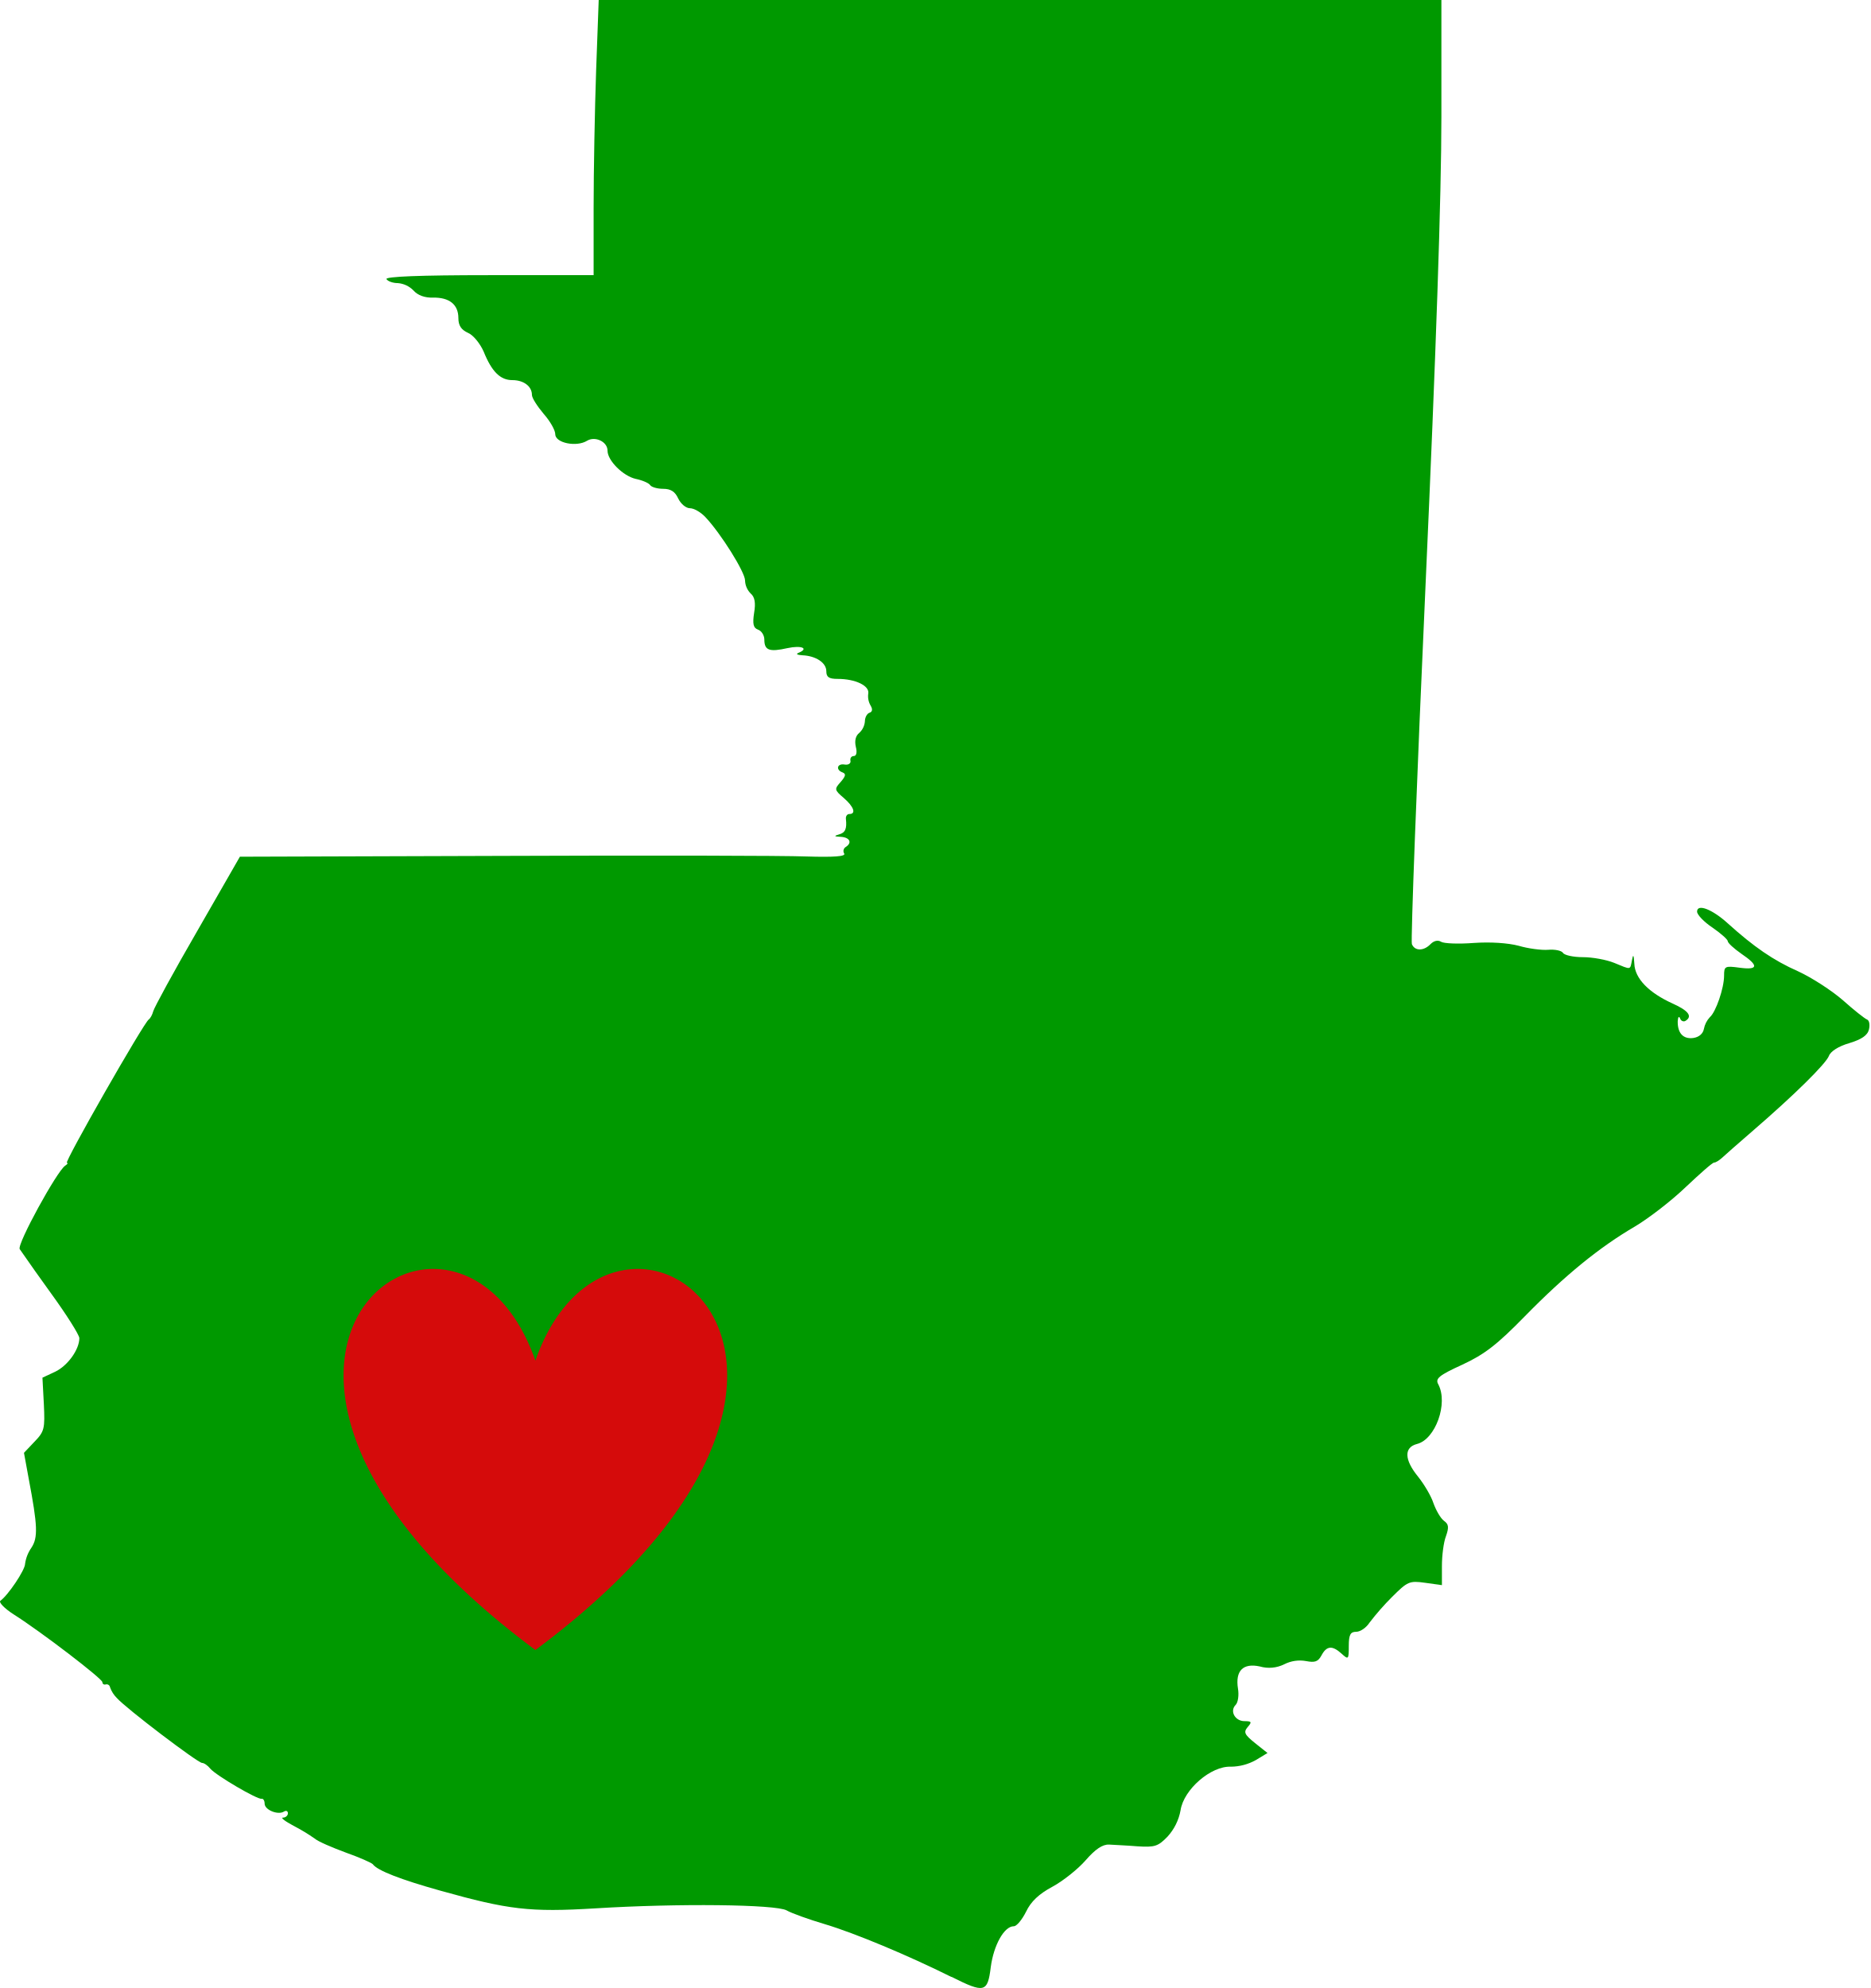
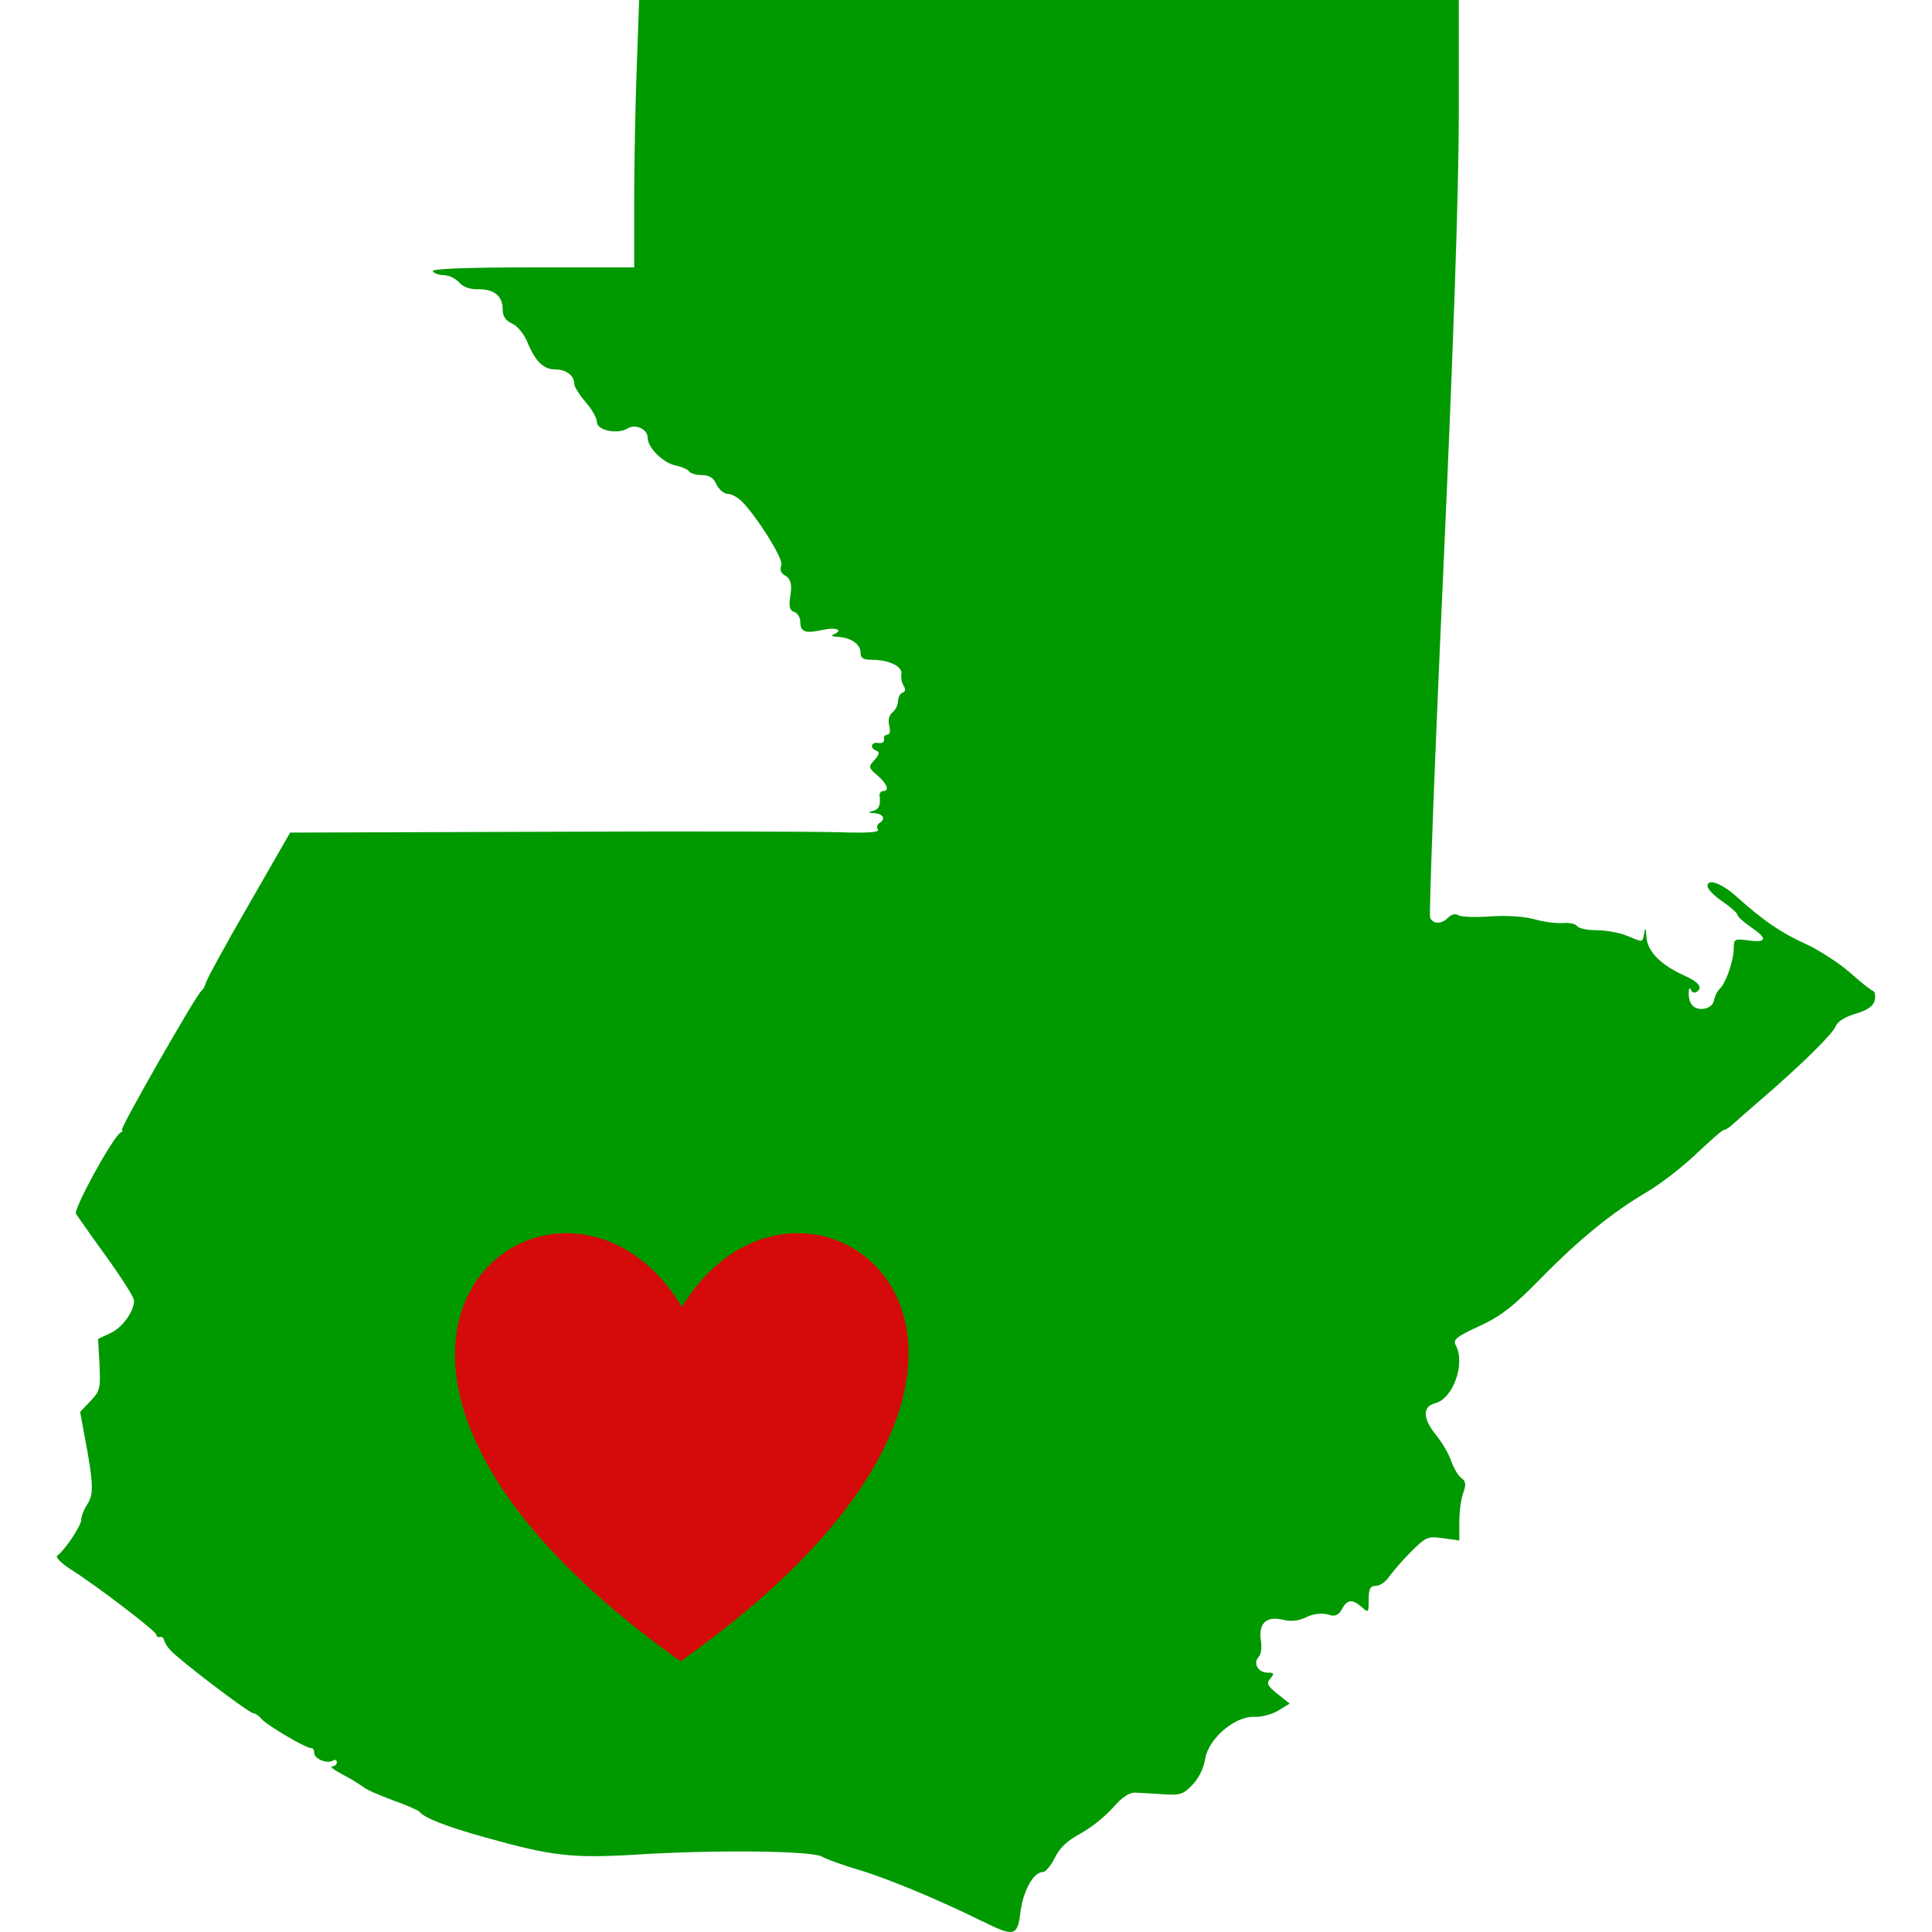
- <svg xmlns="http://www.w3.org/2000/svg" width="32" height="34" fill="none">
-   <path d="M16.27 33.81c-.743-.37-1.652-.749-2.157-.9-.277-.082-.578-.19-.66-.238-.19-.102-1.852-.122-3.271-.034-1.123.068-1.482.024-2.648-.302-.68-.19-1.08-.345-1.157-.452-.02-.025-.228-.117-.462-.2-.238-.088-.476-.19-.53-.238a3.197 3.197 0 0 0-.364-.22c-.145-.077-.228-.14-.18-.14.044 0 .083-.035.083-.073 0-.04-.029-.054-.068-.03-.102.064-.33-.029-.33-.136 0-.053-.025-.088-.049-.083-.068.02-.782-.399-.88-.515-.043-.054-.106-.098-.14-.098-.073 0-1.298-.93-1.458-1.11a.487.487 0 0 1-.117-.184.059.059 0 0 0-.073-.049c-.034.01-.058-.01-.058-.039 0-.058-1.04-.856-1.516-1.158-.16-.102-.262-.21-.228-.234.13-.092.422-.525.422-.632a.63.63 0 0 1 .107-.273c.117-.175.107-.38-.044-1.177l-.082-.448.18-.19c.17-.175.18-.224.16-.642l-.024-.453.218-.102c.214-.102.413-.38.413-.574 0-.054-.218-.4-.486-.769a44.14 44.14 0 0 1-.534-.754c-.049-.083.637-1.334.777-1.426.044-.03.054-.049.03-.049-.054 0 1.316-2.399 1.4-2.452.028-.02.062-.083.077-.141.014-.059.35-.677.753-1.373l.729-1.27 4.5-.014c2.473-.01 4.81-.005 5.19.01.47.014.675 0 .646-.05a.08.08 0 0 1 .024-.111c.117-.073.073-.166-.083-.175-.112-.005-.121-.015-.034-.04.112-.029.141-.097.122-.267-.005-.044.02-.083.058-.083.122 0 .078-.126-.097-.277-.16-.136-.16-.15-.049-.273.083-.097.093-.136.034-.16-.126-.044-.097-.16.034-.136.063.01.107-.02.098-.064-.01-.043.014-.082.058-.082.044 0 .058-.064.034-.156-.024-.102-.005-.19.058-.239a.3.3 0 0 0 .097-.2c0-.062.034-.13.078-.145.049-.015.058-.058.02-.122a.314.314 0 0 1-.04-.209c.02-.131-.218-.248-.524-.248-.15 0-.194-.03-.194-.132 0-.145-.18-.262-.409-.272-.082-.005-.116-.02-.073-.039.195-.078.059-.136-.184-.083-.306.068-.394.04-.394-.146 0-.073-.048-.15-.107-.17-.082-.03-.097-.097-.068-.287.03-.175.01-.273-.058-.331a.329.329 0 0 1-.097-.224c0-.141-.413-.803-.68-1.085-.078-.083-.195-.15-.263-.15s-.155-.074-.2-.166c-.053-.117-.126-.166-.257-.166-.102 0-.199-.029-.223-.063-.02-.034-.131-.083-.248-.107-.214-.049-.481-.312-.481-.482 0-.156-.214-.253-.35-.17-.18.112-.544.039-.544-.112 0-.068-.088-.224-.2-.35-.106-.127-.199-.268-.199-.322 0-.146-.14-.253-.335-.253-.204 0-.35-.14-.49-.486-.06-.137-.176-.283-.268-.322-.117-.053-.165-.126-.165-.253 0-.233-.156-.355-.433-.35-.14.005-.262-.039-.335-.122a.418.418 0 0 0-.267-.126c-.083 0-.17-.03-.195-.068-.029-.044.574-.068 1.75-.068h1.793V3.557c0-.632.02-1.688.043-2.355L10.24 0h14.413v2.005c0 1.333-.092 4.03-.272 8.024-.15 3.31-.253 6.064-.233 6.117.048.122.204.122.32 0 .058-.058.127-.073.18-.039.049.03.296.04.559.02.287-.02.583 0 .767.048.166.049.394.078.506.069.116-.01.228.014.253.053.024.039.174.073.34.073.165 0 .403.044.534.097.297.122.272.127.306-.048.02-.107.03-.093.04.063.009.253.247.496.655.681.272.122.345.22.219.297-.034.02-.078 0-.092-.044-.02-.044-.034-.024-.04.049-.004.204.093.311.268.287.097-.015.165-.073.18-.156a.41.41 0 0 1 .102-.2c.102-.087.243-.496.243-.71 0-.16.014-.17.262-.136.326.044.335-.034.034-.238-.126-.088-.233-.185-.233-.215 0-.029-.121-.136-.262-.233-.146-.097-.263-.22-.263-.273 0-.14.258-.043.53.205.437.394.772.628 1.2.817.233.107.578.331.768.497.184.165.37.311.408.326.039.014.053.087.034.17-.024.102-.126.17-.335.234-.185.053-.321.14-.35.219-.054.136-.583.661-1.317 1.294-.233.2-.462.404-.51.448-.049.044-.107.082-.136.082-.03 0-.243.19-.486.419-.238.229-.627.53-.865.672-.608.355-1.195.832-1.886 1.537-.476.487-.69.652-1.069.828-.403.184-.466.238-.413.335.175.326-.048.944-.364 1.022-.224.058-.219.268.02.56.101.126.223.33.262.452.044.122.121.258.18.302.082.058.087.112.034.263-.04.102-.069.33-.069.51v.327l-.286-.04c-.272-.038-.301-.023-.569.244a4.427 4.427 0 0 0-.384.438c-.053.083-.155.156-.228.156-.097 0-.126.048-.126.243 0 .229-.005.239-.122.132-.16-.146-.257-.137-.345.029-.058.107-.112.126-.262.097a.592.592 0 0 0-.374.054.578.578 0 0 1-.418.038c-.287-.063-.423.073-.374.38.019.112 0 .238-.04.277-.106.107-.009.278.151.278.122 0 .131.015.054.102-.073.088-.054.127.126.273l.214.17-.2.121a.89.89 0 0 1-.427.113c-.34-.015-.806.389-.86.744a.906.906 0 0 1-.224.453c-.16.165-.218.184-.51.165-.18-.015-.403-.024-.49-.03-.112-.004-.234.079-.399.268-.131.151-.389.356-.569.453-.228.122-.369.253-.451.428-.069.137-.16.248-.21.248-.165 0-.344.326-.393.696-.054.438-.107.453-.67.17h-.005z" fill="#090" />
-   <path d="M9.157 23.27c1.35-3.849 6.652 0 0 4.95-6.653-4.95-1.351-8.799 0-4.95z" fill="#D50B0B" />
+ <svg xmlns="http://www.w3.org/2000/svg" width="40" height="40" fill="none">
+   <path d="M20.334 39.777c-.876-.435-1.946-.882-2.54-1.059-.327-.097-.682-.223-.779-.28-.223-.12-2.18-.144-3.85-.04-1.322.08-1.745.028-3.118-.356-.801-.223-1.27-.406-1.362-.532-.023-.029-.269-.137-.544-.235-.28-.103-.56-.223-.623-.28a3.763 3.763 0 00-.43-.258c-.171-.091-.268-.166-.211-.166.051 0 .097-.04.097-.086 0-.045-.034-.063-.08-.034-.12.074-.389-.034-.389-.16 0-.063-.029-.103-.057-.098-.08.023-.921-.47-1.036-.606-.051-.064-.126-.115-.166-.115-.085 0-1.527-1.093-1.716-1.305a.572.572 0 01-.137-.218.069.069 0 00-.086-.057c-.04.011-.069-.012-.069-.046 0-.069-1.224-1.007-1.785-1.362-.189-.12-.309-.247-.269-.275.155-.109.498-.619.498-.745 0-.074.057-.217.126-.32.137-.206.126-.447-.052-1.385l-.097-.527.212-.223c.2-.207.211-.264.189-.756l-.029-.533.257-.12c.252-.12.487-.446.487-.675 0-.063-.258-.47-.572-.905a52.284 52.284 0 01-.63-.887c-.057-.098.75-1.569.916-1.678.051-.034.063-.057.034-.057-.063 0 1.55-2.822 1.648-2.885.034-.023.074-.098.091-.166.017-.07.412-.796.887-1.615l.858-1.494 5.298-.017c2.912-.012 5.664-.006 6.11.011.556.017.796 0 .762-.057a.093.093 0 01.028-.132c.138-.086.086-.194-.097-.206-.132-.006-.143-.017-.04-.046.131-.034.166-.114.143-.314-.006-.052.023-.098.069-.098.143 0 .091-.149-.115-.326-.189-.16-.189-.178-.057-.32.097-.115.109-.161.04-.19-.149-.051-.114-.189.04-.16.074.012.126-.023.114-.074-.011-.052.018-.098.07-.098.05 0 .068-.074.04-.183-.03-.12-.006-.223.068-.28a.354.354 0 00.114-.235c0-.075.04-.155.092-.172.057-.017.069-.069.023-.143a.369.369 0 01-.046-.246c.023-.155-.258-.292-.618-.292-.177 0-.229-.034-.229-.155 0-.171-.211-.309-.48-.32-.098-.006-.138-.023-.086-.046.229-.092.068-.16-.218-.098-.36.08-.463.046-.463-.171 0-.086-.057-.178-.126-.2-.097-.035-.114-.115-.08-.338.034-.207.011-.321-.069-.39-.063-.051-.177-.07-.114-.263 0-.166-.486-.945-.801-1.277-.092-.097-.229-.177-.31-.177-.08 0-.182-.086-.234-.195-.063-.137-.148-.194-.303-.194-.12 0-.235-.035-.263-.075-.023-.04-.155-.097-.292-.126-.252-.057-.566-.366-.566-.567 0-.183-.252-.297-.412-.2-.212.132-.641.046-.641-.132 0-.08-.103-.263-.235-.412-.125-.149-.234-.315-.234-.378 0-.171-.166-.297-.395-.297-.24 0-.412-.166-.578-.573-.068-.16-.206-.332-.315-.378-.137-.063-.194-.149-.194-.297 0-.275-.183-.418-.51-.413-.165.006-.308-.045-.394-.143a.493.493 0 00-.315-.149c-.097 0-.2-.034-.228-.08-.035-.051.675-.08 2.06-.08h2.11V4.185c0-.744.023-1.987.052-2.77L13.233 0h16.97v2.359c0 1.568-.109 4.74-.32 9.44-.178 3.893-.298 7.134-.275 7.197.057.143.24.143.377 0 .07-.07.15-.086.212-.046.057.034.35.046.658.023.338-.023.687 0 .904.057.195.057.463.091.595.08.137-.011.269.017.298.063.028.046.206.086.4.086.195 0 .475.051.63.114.348.143.32.15.36-.057.023-.126.034-.109.046.075.011.297.291.584.772.801.32.143.406.258.258.35-.04.022-.092 0-.11-.052-.022-.052-.04-.029-.045.057-.006.24.109.366.315.338.114-.017.194-.086.211-.184a.482.482 0 01.12-.234c.12-.103.287-.584.287-.836 0-.189.017-.2.309-.16.383.051.394-.04.04-.28-.15-.104-.275-.218-.275-.253 0-.034-.143-.16-.309-.275-.172-.114-.309-.257-.309-.32 0-.166.303-.052.624.24.515.464.91.739 1.413.962.274.126.68.39.904.584.217.195.435.366.48.384.046.017.063.103.04.2-.028.12-.148.2-.394.275-.218.063-.378.166-.412.257-.063.16-.687.779-1.55 1.523-.275.235-.544.475-.602.527-.057.051-.125.097-.16.097-.034 0-.286.224-.572.493-.28.269-.738.624-1.018.79-.715.418-1.408.979-2.22 1.809-.56.572-.813.767-1.259.973-.475.218-.549.28-.486.395.206.384-.057 1.11-.43 1.202-.262.069-.257.315.024.659.12.148.263.389.309.532.051.143.143.303.211.355.098.069.103.132.04.31-.045.12-.08.389-.08.6v.384l-.337-.046c-.32-.046-.355-.029-.67.286a5.2 5.2 0 00-.452.516c-.063.097-.183.183-.268.183-.115 0-.15.057-.15.286 0 .27-.005.28-.142.155-.19-.172-.304-.16-.407.034-.068.126-.14.177-.308.114a.698.698 0 00-.441.063.682.682 0 01-.492.046c-.338-.074-.498.086-.44.447.022.131 0 .28-.046.326-.126.126-.012.326.177.326.143 0 .154.018.063.12-.086.104-.063.15.149.321l.251.2-.234.144c-.132.08-.355.137-.504.131-.4-.017-.95.458-1.012.876a1.066 1.066 0 01-.264.533c-.188.194-.257.217-.6.194-.212-.017-.475-.028-.578-.034-.132-.006-.275.092-.47.315a2.883 2.883 0 01-.669.532c-.269.143-.434.298-.532.504-.08.16-.189.292-.246.292-.194 0-.406.384-.463.819-.063.515-.126.532-.79.2h-.005z" fill="#090" />
+   <path d="M14.118 27.059c2.529-4.167 9.174.833-.028 7.336-9.146-6.503-2.474-11.503.028-7.336z" fill="#D50B0B" />
</svg>
